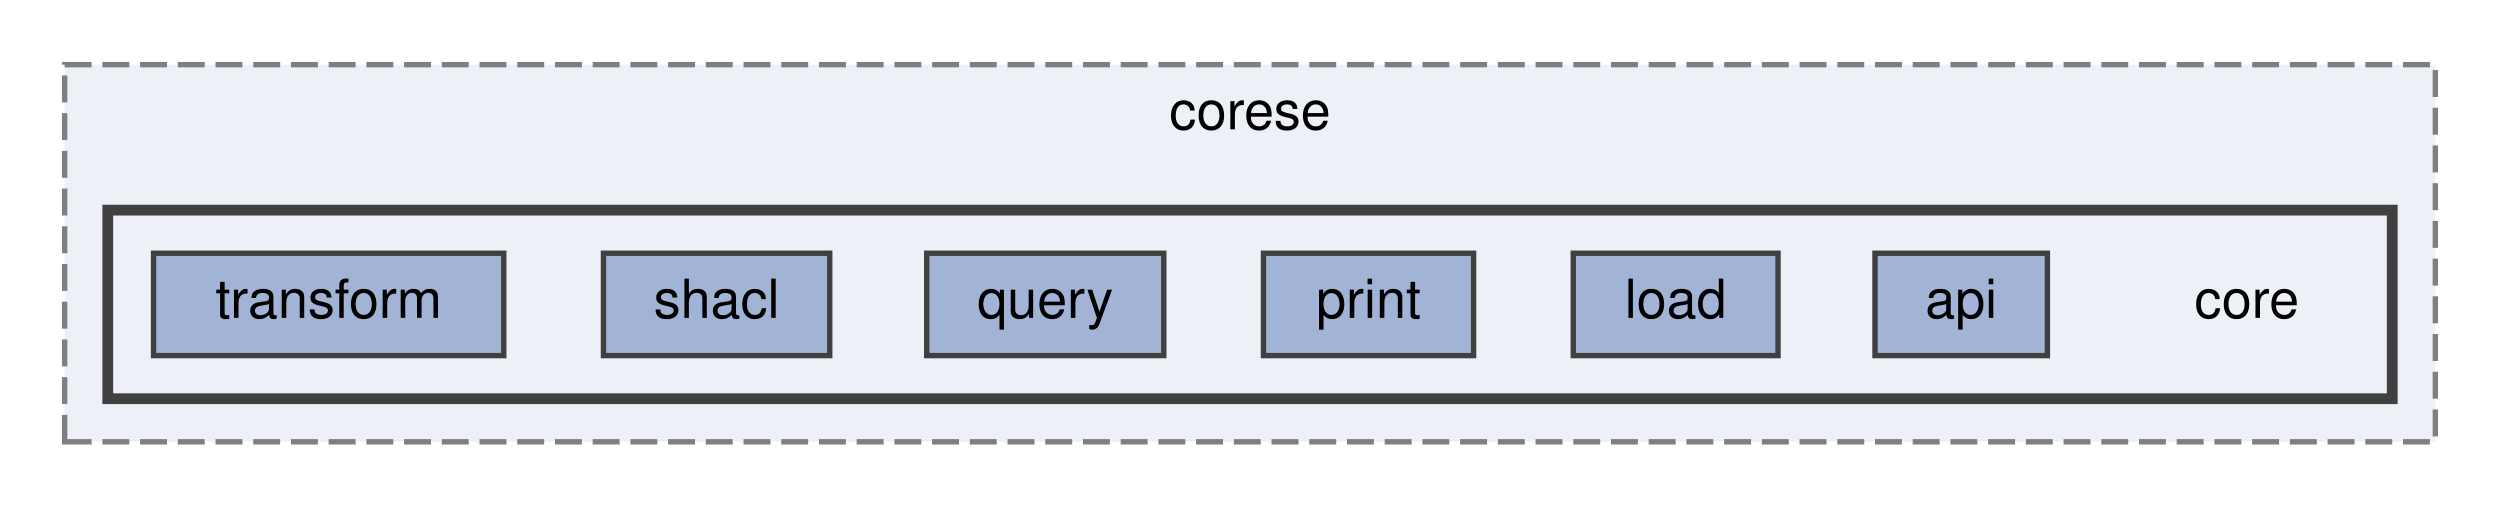
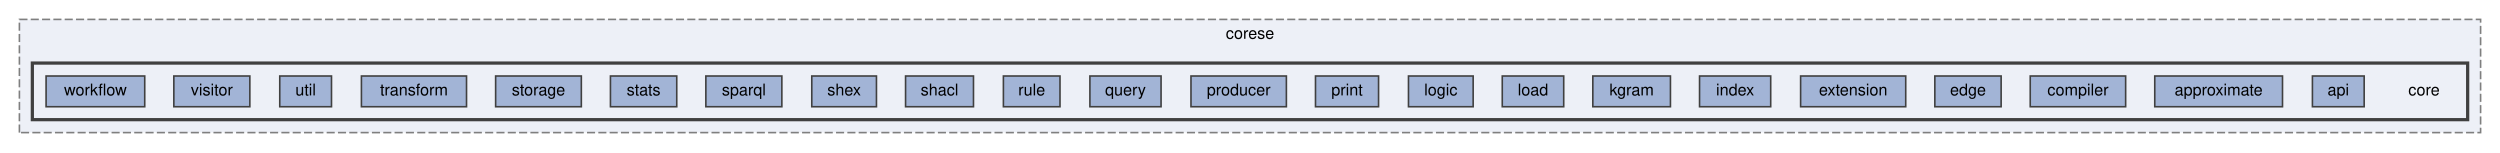
- <svg xmlns="http://www.w3.org/2000/svg" xmlns:xlink="http://www.w3.org/1999/xlink" width="464pt" height="94pt" viewBox="0.00 0.00 464.00 94.00">
+ <svg xmlns="http://www.w3.org/2000/svg" xmlns:xlink="http://www.w3.org/1999/xlink" width="1546pt" height="94pt" viewBox="0.00 0.00 1546.00 94.00">
  <g id="graph0" class="graph" transform="scale(1 1) rotate(0) translate(4 90)">
    <g id="clust1" class="cluster">
      <g id="a_clust1">
        <a xlink:href="dir_3b696c57ce1299b3c0ab83f174f81921.html" target="_top" xlink:title="corese">
-           <polygon fill="#edf0f7" stroke="#7f7f7f" stroke-dasharray="5,2" points="8,-8 8,-78 448,-78 448,-8 8,-8" />
-           <text text-anchor="middle" x="228" y="-66" font-family="Helvetica,sans-Serif" font-size="10.00">corese</text>
+           <polygon fill="#edf0f7" stroke="#7f7f7f" stroke-dasharray="5,2" points="8,-8 8,-78 1530,-78 1530,-8 8,-8" />
+           <text text-anchor="middle" x="769" y="-66" font-family="Helvetica,sans-Serif" font-size="10.00">corese</text>
        </a>
      </g>
    </g>
    <g id="clust2" class="cluster">
      <g id="a_clust2">
        <a xlink:href="dir_580010fa1bb1af13820fb99fe7f516ca.html" target="_top">
-           <polygon fill="#edf0f7" stroke="#404040" stroke-width="2" points="16,-16 16,-51 440,-51 440,-16 16,-16" />
+           <polygon fill="#edf0f7" stroke="#404040" stroke-width="2" points="16,-16 16,-51 1522,-51 1522,-16 16,-16" />
        </a>
      </g>
    </g>
    <g id="node1" class="node">
-       <text text-anchor="middle" x="413" y="-31" font-family="Helvetica,sans-Serif" font-size="10.00">core</text>
+       <text text-anchor="middle" x="1495" y="-31" font-family="Helvetica,sans-Serif" font-size="10.00">core</text>
    </g>
    <g id="node2" class="node">
      <g id="a_node2">
        <a xlink:href="dir_ed3a8d765d03e190c72f1554112a3026.html" target="_top" xlink:title="api">
-           <polygon fill="#a2b4d6" stroke="#404040" points="376,-43 344,-43 344,-24 376,-24 376,-43" />
-           <text text-anchor="middle" x="360" y="-31" font-family="Helvetica,sans-Serif" font-size="10.00">api</text>
+           <polygon fill="#a2b4d6" stroke="#404040" points="1458,-43 1426,-43 1426,-24 1458,-24 1458,-43" />
+           <text text-anchor="middle" x="1442" y="-31" font-family="Helvetica,sans-Serif" font-size="10.00">api</text>
        </a>
      </g>
    </g>
    <g id="node3" class="node">
      <g id="a_node3">
-         <a xlink:href="dir_6f20a538c0b392218dc2890e89d789b4.html" target="_top" xlink:title="load">
-           <polygon fill="#a2b4d6" stroke="#404040" points="326,-43 288,-43 288,-24 326,-24 326,-43" />
-           <text text-anchor="middle" x="307" y="-31" font-family="Helvetica,sans-Serif" font-size="10.00">load</text>
+         <a xlink:href="dir_51b0d295b061aa8a06ef1acc99325416.html" target="_top" xlink:title="approximate">
+           <polygon fill="#a2b4d6" stroke="#404040" points="1407.5,-43 1328.5,-43 1328.5,-24 1407.5,-24 1407.5,-43" />
+           <text text-anchor="middle" x="1368" y="-31" font-family="Helvetica,sans-Serif" font-size="10.00">approximate</text>
        </a>
      </g>
    </g>
    <g id="node4" class="node">
      <g id="a_node4">
-         <a xlink:href="dir_4066a39af85a2a6bc2412c4bf2e35234.html" target="_top" xlink:title="print">
-           <polygon fill="#a2b4d6" stroke="#404040" points="269.5,-43 230.5,-43 230.5,-24 269.5,-24 269.5,-43" />
-           <text text-anchor="middle" x="250" y="-31" font-family="Helvetica,sans-Serif" font-size="10.00">print</text>
+         <a xlink:href="dir_fe6f263798320a8728f3415ba0e0df71.html" target="_top" xlink:title="compiler">
+           <polygon fill="#a2b4d6" stroke="#404040" points="1310.5,-43 1251.5,-43 1251.5,-24 1310.5,-24 1310.5,-43" />
+           <text text-anchor="middle" x="1281" y="-31" font-family="Helvetica,sans-Serif" font-size="10.00">compiler</text>
        </a>
      </g>
    </g>
    <g id="node5" class="node">
      <g id="a_node5">
-         <a xlink:href="dir_97eedbc44cc1e9667adca745700f657f.html" target="_top" xlink:title="query">
-           <polygon fill="#a2b4d6" stroke="#404040" points="212,-43 168,-43 168,-24 212,-24 212,-43" />
-           <text text-anchor="middle" x="190" y="-31" font-family="Helvetica,sans-Serif" font-size="10.00">query</text>
+         <a xlink:href="dir_db69fb962197cf573cb7200127c4b61c.html" target="_top" xlink:title="edge">
+           <polygon fill="#a2b4d6" stroke="#404040" points="1233.5,-43 1192.5,-43 1192.5,-24 1233.5,-24 1233.5,-43" />
+           <text text-anchor="middle" x="1213" y="-31" font-family="Helvetica,sans-Serif" font-size="10.00">edge</text>
        </a>
      </g>
    </g>
    <g id="node6" class="node">
      <g id="a_node6">
-         <a xlink:href="dir_a116fbd7fd2ba992864d224f0a1e322f.html" target="_top" xlink:title="shacl">
-           <polygon fill="#a2b4d6" stroke="#404040" points="150,-43 108,-43 108,-24 150,-24 150,-43" />
-           <text text-anchor="middle" x="129" y="-31" font-family="Helvetica,sans-Serif" font-size="10.00">shacl</text>
+         <a xlink:href="dir_2284d1e9909781c7040dc408dcba93a5.html" target="_top" xlink:title="extension">
+           <polygon fill="#a2b4d6" stroke="#404040" points="1174.5,-43 1109.5,-43 1109.5,-24 1174.5,-24 1174.5,-43" />
+           <text text-anchor="middle" x="1142" y="-31" font-family="Helvetica,sans-Serif" font-size="10.00">extension</text>
        </a>
      </g>
    </g>
    <g id="node7" class="node">
      <g id="a_node7">
+         <a xlink:href="dir_82a67b069fcd6da45856192f6afcc5f4.html" target="_top" xlink:title="index">
+           <polygon fill="#a2b4d6" stroke="#404040" points="1091,-43 1047,-43 1047,-24 1091,-24 1091,-43" />
+           <text text-anchor="middle" x="1069" y="-31" font-family="Helvetica,sans-Serif" font-size="10.00">index</text>
+         </a>
+       </g>
+     </g>
+     <g id="node8" class="node">
+       <g id="a_node8">
+         <a xlink:href="dir_c33e7cd9985aab53c2a4510f4337043e.html" target="_top" xlink:title="kgram">
+           <polygon fill="#a2b4d6" stroke="#404040" points="1029,-43 981,-43 981,-24 1029,-24 1029,-43" />
+           <text text-anchor="middle" x="1005" y="-31" font-family="Helvetica,sans-Serif" font-size="10.00">kgram</text>
+         </a>
+       </g>
+     </g>
+     <g id="node9" class="node">
+       <g id="a_node9">
+         <a xlink:href="dir_6f20a538c0b392218dc2890e89d789b4.html" target="_top" xlink:title="load">
+           <polygon fill="#a2b4d6" stroke="#404040" points="963,-43 925,-43 925,-24 963,-24 963,-43" />
+           <text text-anchor="middle" x="944" y="-31" font-family="Helvetica,sans-Serif" font-size="10.00">load</text>
+         </a>
+       </g>
+     </g>
+     <g id="node10" class="node">
+       <g id="a_node10">
+         <a xlink:href="dir_9dbc1065f4a99bbaac23c1930679f319.html" target="_top" xlink:title="logic">
+           <polygon fill="#a2b4d6" stroke="#404040" points="907,-43 867,-43 867,-24 907,-24 907,-43" />
+           <text text-anchor="middle" x="887" y="-31" font-family="Helvetica,sans-Serif" font-size="10.00">logic</text>
+         </a>
+       </g>
+     </g>
+     <g id="node11" class="node">
+       <g id="a_node11">
+         <a xlink:href="dir_4066a39af85a2a6bc2412c4bf2e35234.html" target="_top" xlink:title="print">
+           <polygon fill="#a2b4d6" stroke="#404040" points="848.5,-43 809.5,-43 809.5,-24 848.5,-24 848.5,-43" />
+           <text text-anchor="middle" x="829" y="-31" font-family="Helvetica,sans-Serif" font-size="10.00">print</text>
+         </a>
+       </g>
+     </g>
+     <g id="node12" class="node">
+       <g id="a_node12">
+         <a xlink:href="dir_a9008d6a493af9911e99e91578b7922f.html" target="_top" xlink:title="producer">
+           <polygon fill="#a2b4d6" stroke="#404040" points="791.5,-43 732.5,-43 732.5,-24 791.5,-24 791.5,-43" />
+           <text text-anchor="middle" x="762" y="-31" font-family="Helvetica,sans-Serif" font-size="10.00">producer</text>
+         </a>
+       </g>
+     </g>
+     <g id="node13" class="node">
+       <g id="a_node13">
+         <a xlink:href="dir_97eedbc44cc1e9667adca745700f657f.html" target="_top" xlink:title="query">
+           <polygon fill="#a2b4d6" stroke="#404040" points="714,-43 670,-43 670,-24 714,-24 714,-43" />
+           <text text-anchor="middle" x="692" y="-31" font-family="Helvetica,sans-Serif" font-size="10.00">query</text>
+         </a>
+       </g>
+     </g>
+     <g id="node14" class="node">
+       <g id="a_node14">
+         <a xlink:href="dir_0cc0c5bcc60c0fcbd3b28b5084df24a9.html" target="_top" xlink:title="rule">
+           <polygon fill="#a2b4d6" stroke="#404040" points="651.5,-43 616.5,-43 616.5,-24 651.5,-24 651.5,-43" />
+           <text text-anchor="middle" x="634" y="-31" font-family="Helvetica,sans-Serif" font-size="10.00">rule</text>
+         </a>
+       </g>
+     </g>
+     <g id="node15" class="node">
+       <g id="a_node15">
+         <a xlink:href="dir_a116fbd7fd2ba992864d224f0a1e322f.html" target="_top" xlink:title="shacl">
+           <polygon fill="#a2b4d6" stroke="#404040" points="598,-43 556,-43 556,-24 598,-24 598,-43" />
+           <text text-anchor="middle" x="577" y="-31" font-family="Helvetica,sans-Serif" font-size="10.00">shacl</text>
+         </a>
+       </g>
+     </g>
+     <g id="node16" class="node">
+       <g id="a_node16">
+         <a xlink:href="dir_62fcf4b87d457f1412628bc377e52cf7.html" target="_top" xlink:title="shex">
+           <polygon fill="#a2b4d6" stroke="#404040" points="538,-43 498,-43 498,-24 538,-24 538,-43" />
+           <text text-anchor="middle" x="518" y="-31" font-family="Helvetica,sans-Serif" font-size="10.00">shex</text>
+         </a>
+       </g>
+     </g>
+     <g id="node17" class="node">
+       <g id="a_node17">
+         <a xlink:href="dir_351873b21afd6a446419583d9041f03c.html" target="_top" xlink:title="sparql">
+           <polygon fill="#a2b4d6" stroke="#404040" points="479.5,-43 432.5,-43 432.5,-24 479.5,-24 479.5,-43" />
+           <text text-anchor="middle" x="456" y="-31" font-family="Helvetica,sans-Serif" font-size="10.00">sparql</text>
+         </a>
+       </g>
+     </g>
+     <g id="node18" class="node">
+       <g id="a_node18">
+         <a xlink:href="dir_b7ac15707ba8fc4b2770492b7f22ec87.html" target="_top" xlink:title="stats">
+           <polygon fill="#a2b4d6" stroke="#404040" points="414.5,-43 373.5,-43 373.5,-24 414.5,-24 414.5,-43" />
+           <text text-anchor="middle" x="394" y="-31" font-family="Helvetica,sans-Serif" font-size="10.00">stats</text>
+         </a>
+       </g>
+     </g>
+     <g id="node19" class="node">
+       <g id="a_node19">
+         <a xlink:href="dir_212bc3d58bb6d0a2911615b8431d20e6.html" target="_top" xlink:title="storage">
+           <polygon fill="#a2b4d6" stroke="#404040" points="355.5,-43 302.5,-43 302.5,-24 355.5,-24 355.5,-43" />
+           <text text-anchor="middle" x="329" y="-31" font-family="Helvetica,sans-Serif" font-size="10.00">storage</text>
+         </a>
+       </g>
+     </g>
+     <g id="node20" class="node">
+       <g id="a_node20">
        <a xlink:href="dir_f8d6c89212c3505293c0e54b846dd05e.html" target="_top" xlink:title="transform">
-           <polygon fill="#a2b4d6" stroke="#404040" points="89.5,-43 24.5,-43 24.5,-24 89.5,-24 89.5,-43" />
-           <text text-anchor="middle" x="57" y="-31" font-family="Helvetica,sans-Serif" font-size="10.00">transform</text>
+           <polygon fill="#a2b4d6" stroke="#404040" points="284.5,-43 219.5,-43 219.5,-24 284.5,-24 284.5,-43" />
+           <text text-anchor="middle" x="252" y="-31" font-family="Helvetica,sans-Serif" font-size="10.00">transform</text>
+         </a>
+       </g>
+     </g>
+     <g id="node21" class="node">
+       <g id="a_node21">
+         <a xlink:href="dir_ad6ce6852cf1d523997caec9905b945f.html" target="_top" xlink:title="util">
+           <polygon fill="#a2b4d6" stroke="#404040" points="201,-43 169,-43 169,-24 201,-24 201,-43" />
+           <text text-anchor="middle" x="185" y="-31" font-family="Helvetica,sans-Serif" font-size="10.00">util</text>
+         </a>
+       </g>
+     </g>
+     <g id="node22" class="node">
+       <g id="a_node22">
+         <a xlink:href="dir_d670fb481888f2509cb13ea5c33aebbb.html" target="_top" xlink:title="visitor">
+           <polygon fill="#a2b4d6" stroke="#404040" points="150.5,-43 103.5,-43 103.5,-24 150.5,-24 150.5,-43" />
+           <text text-anchor="middle" x="127" y="-31" font-family="Helvetica,sans-Serif" font-size="10.00">visitor</text>
+         </a>
+       </g>
+     </g>
+     <g id="node23" class="node">
+       <g id="a_node23">
+         <a xlink:href="dir_f42e3973b3892a6db35b9bdc040b1a42.html" target="_top" xlink:title="workflow">
+           <polygon fill="#a2b4d6" stroke="#404040" points="85.5,-43 24.5,-43 24.5,-24 85.5,-24 85.5,-43" />
+           <text text-anchor="middle" x="55" y="-31" font-family="Helvetica,sans-Serif" font-size="10.00">workflow</text>
        </a>
      </g>
    </g>
  </g>
</svg>
